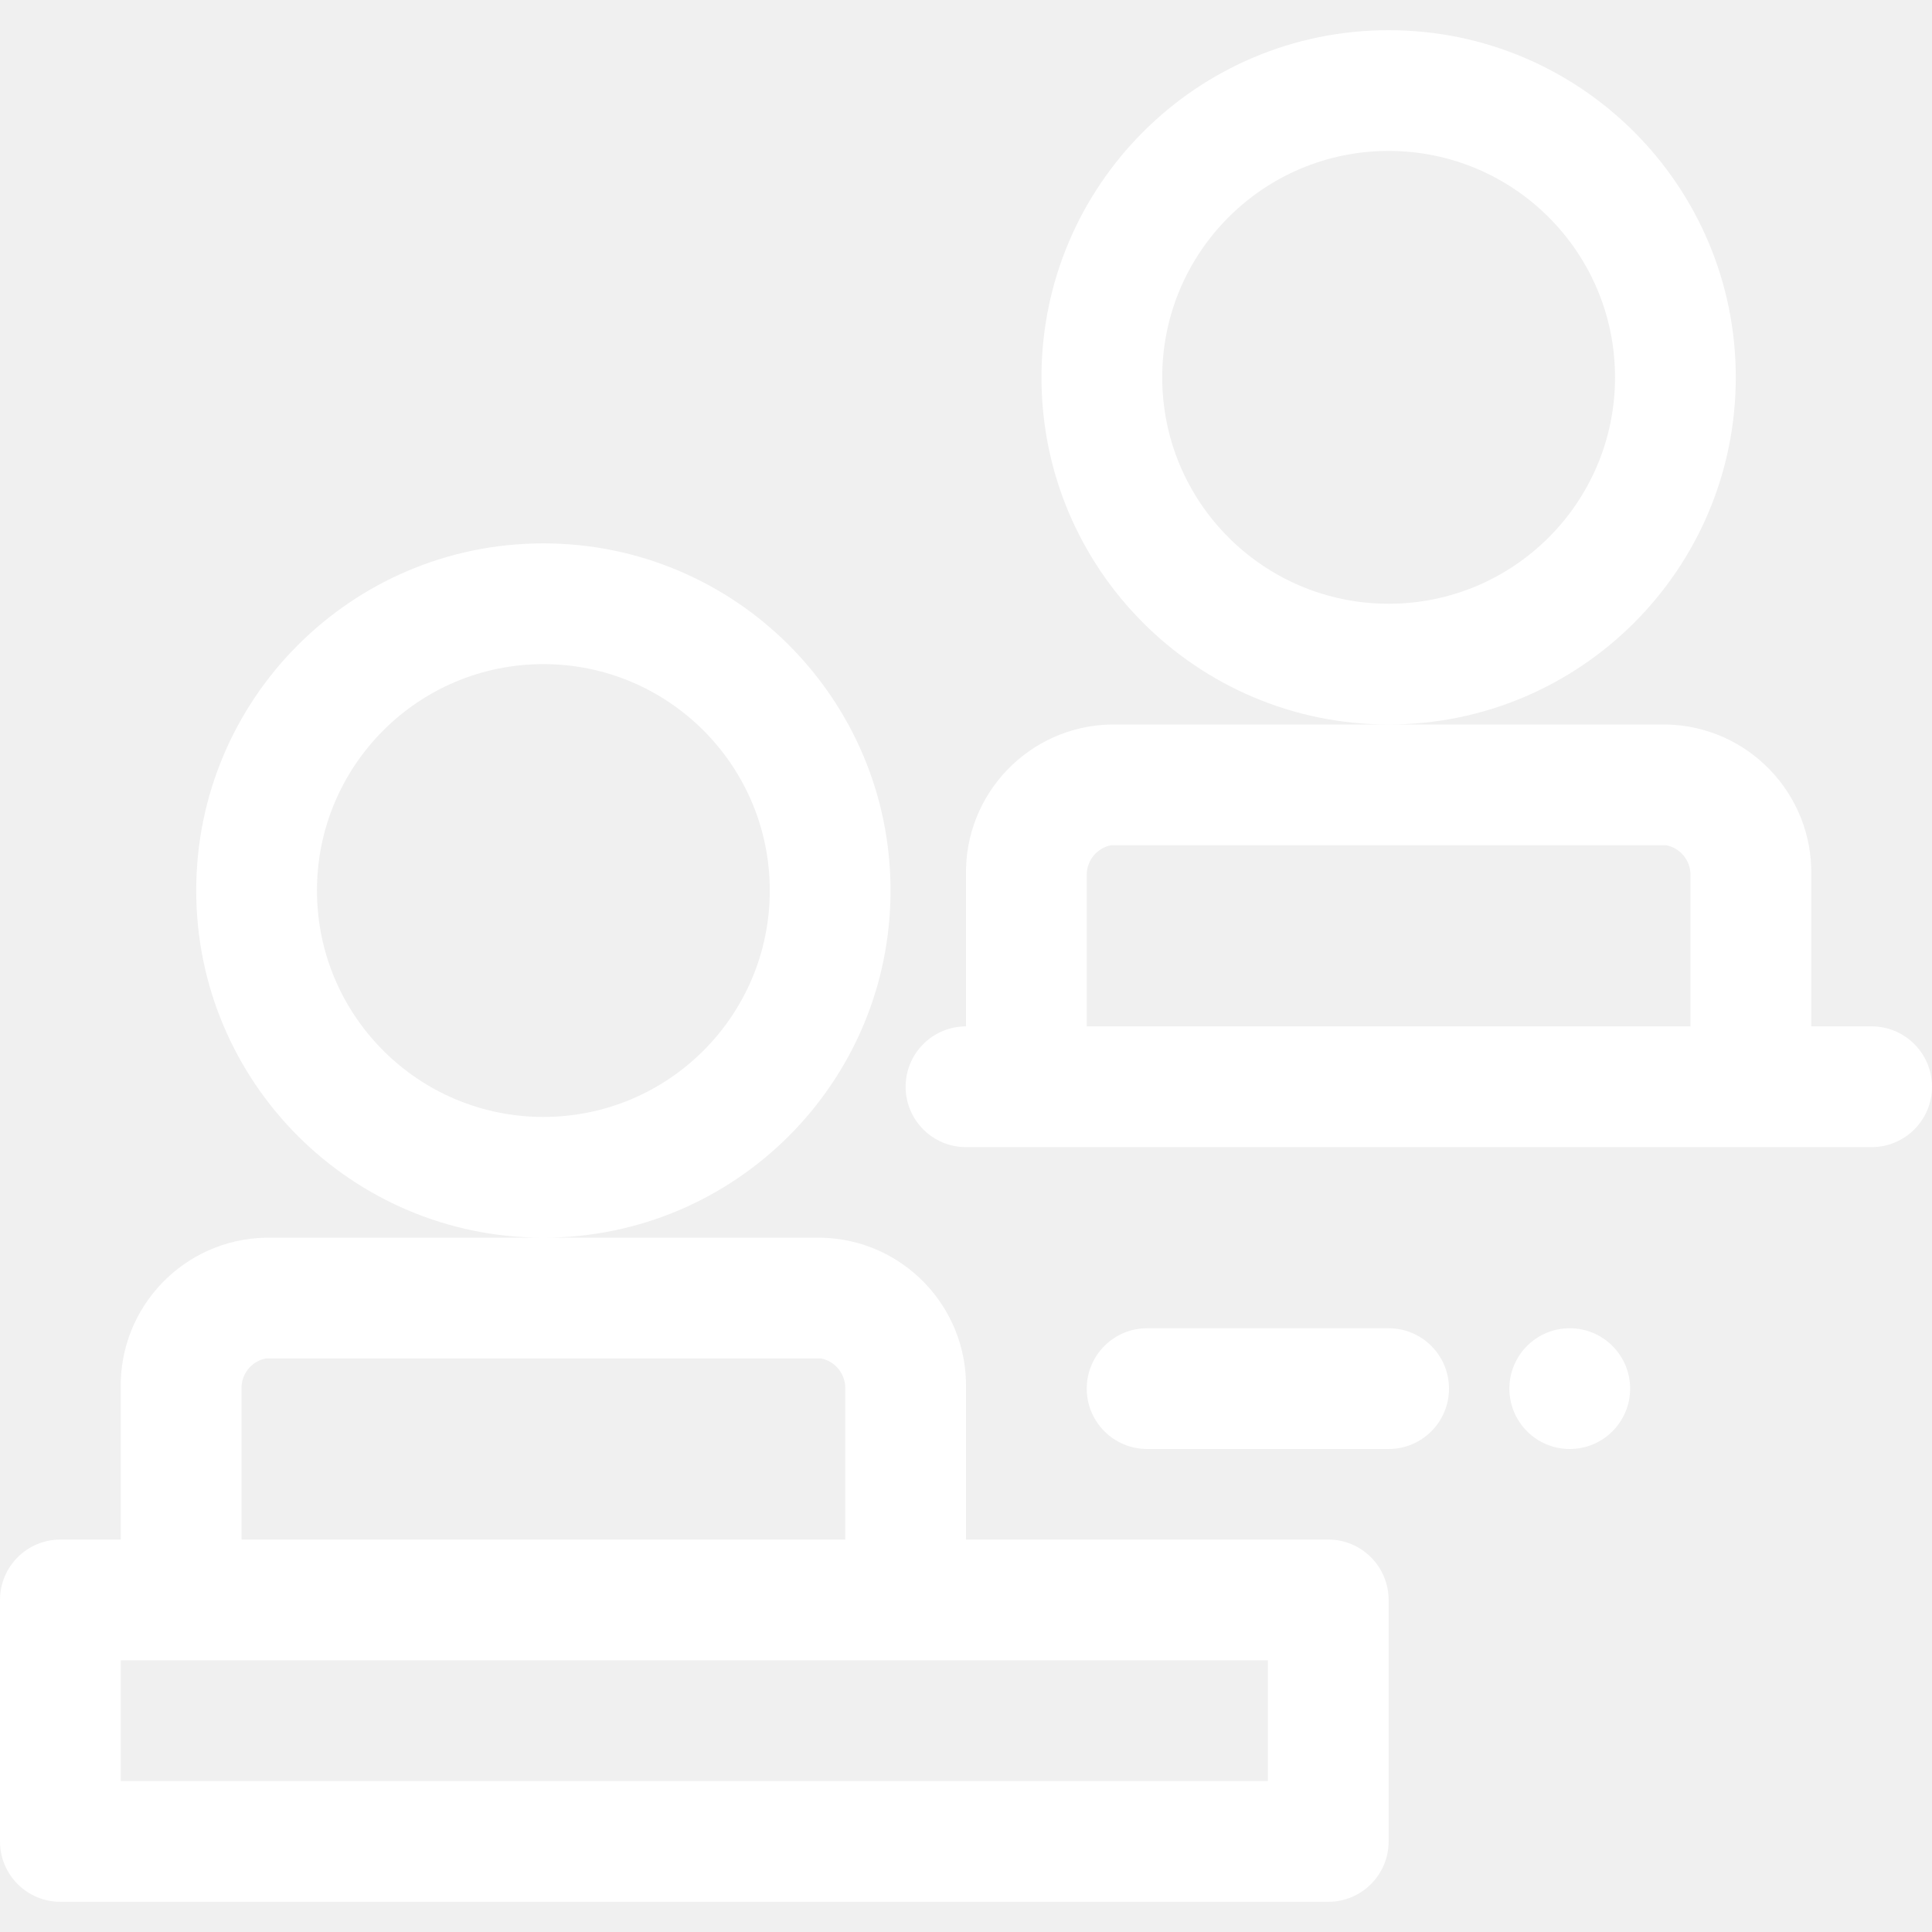
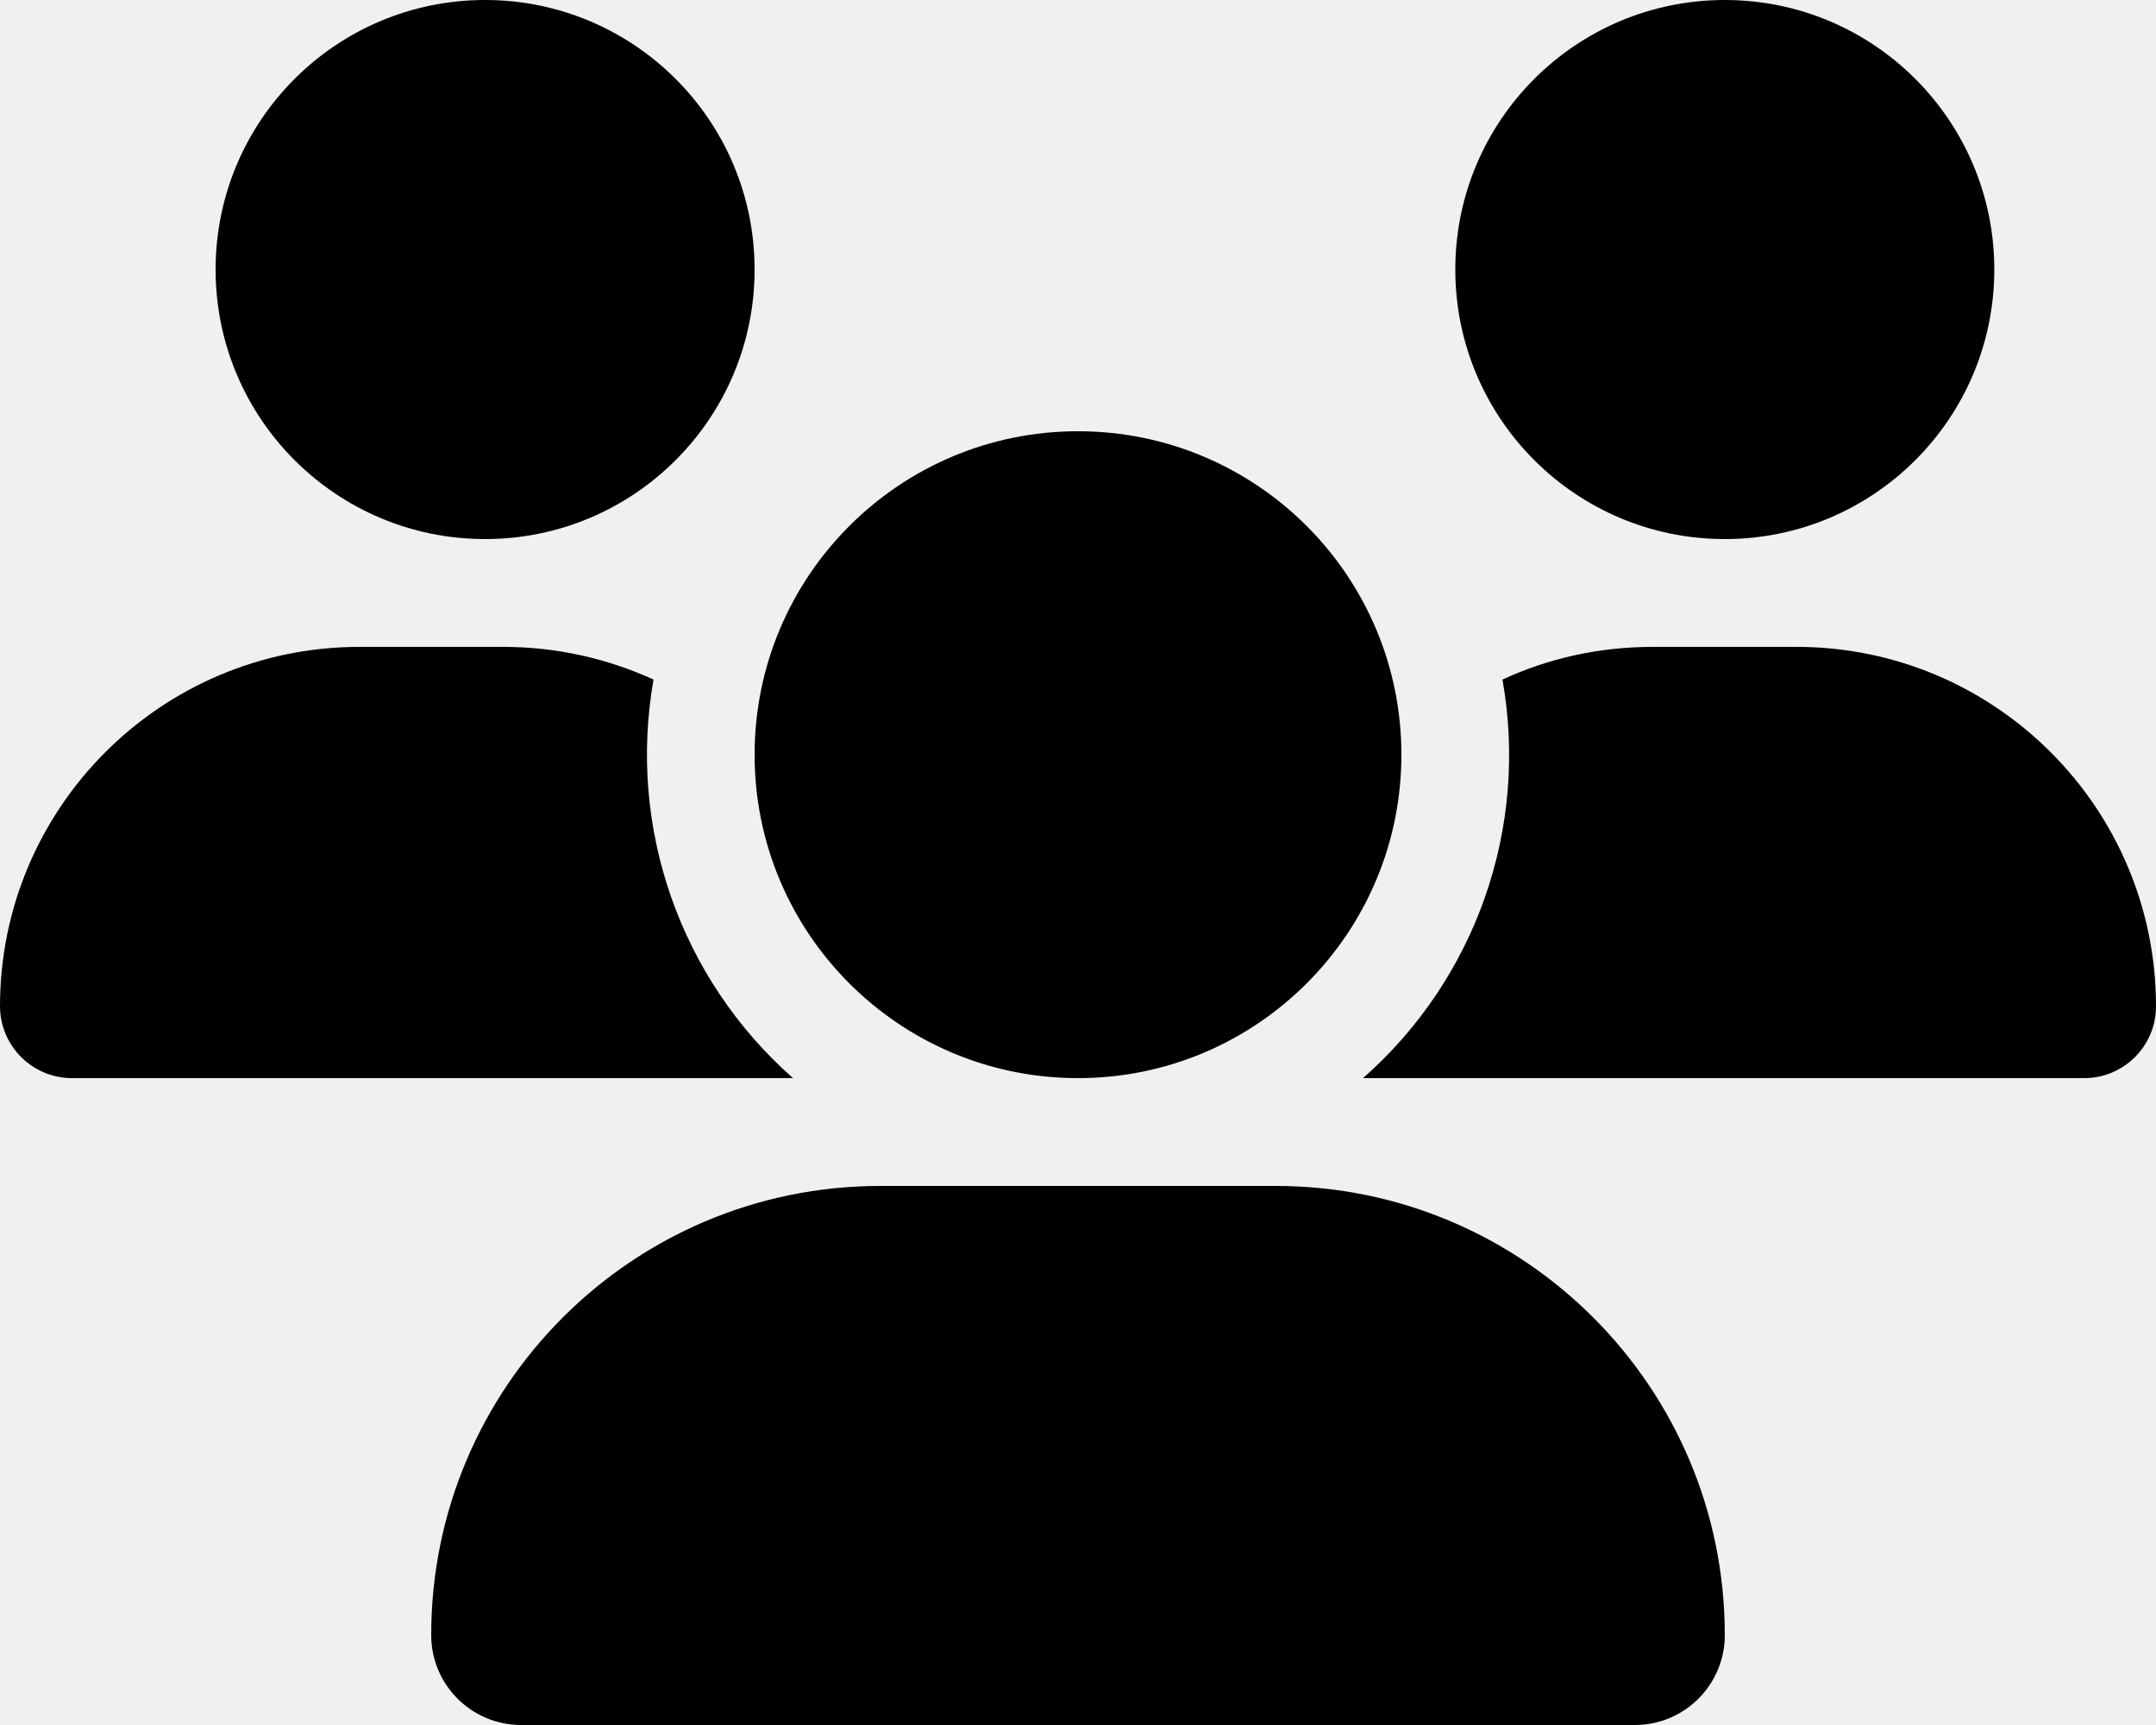
- <svg xmlns="http://www.w3.org/2000/svg" width="64" height="64" fill="none">
-   <path d="M29.5 29.5a11.5 11.5 0 1 0-23 0 11.5 11.5 0 0 0 23 0ZM18 37a7.5 7.5 0 1 1 0-15 7.5 7.5 0 0 1 0 15Zm39.5-24.5a11.5 11.5 0 1 0-23 0 11.5 11.5 0 0 0 23 0ZM46 20a7.5 7.5 0 1 1 0-15 7.5 7.5 0 0 1 0 15Zm16 14h-2v-5a4.9 4.9 0 0 0-4.8-5H36.8a4.9 4.9 0 0 0-4.8 5v5a2 2 0 0 0 0 4h30a2 2 0 0 0 0-4Zm-26 0v-5a1 1 0 0 1 .8-1h18.4a1 1 0 0 1 .8 1v5H36Zm8 17H32v-5a4.9 4.9 0 0 0-4.8-5H8.8A4.9 4.9 0 0 0 4 46v5H2a2 2 0 0 0-2 2v8a2 2 0 0 0 2 2h42a2 2 0 0 0 2-2v-8a2 2 0 0 0-2-2ZM8 46a1 1 0 0 1 .8-1h18.4a1 1 0 0 1 .8 1v5H8v-5Zm34 13H4v-4h38v4Z" fill="#fff" />
-   <path d="M46 44h-8a2 2 0 0 0 0 4h8a2 2 0 0 0 0-4ZM52 48a2 2 0 1 0 0-4 2 2 0 0 0 0 4Z" fill="#fff" />
+ <svg xmlns="http://www.w3.org/2000/svg" viewBox="0 0 640 512">
+   <path d="M144 160a80 80 0 1 1 0-160 80 80 0 0 1 0 160zm368 0a80 80 0 1 1 0-160 80 80 0 0 1 0 160zM0 298.7C0 239.8 47.8 192 106.7 192h42.7c15.9 0 31 3.5 44.6 9.7A128 128 0 0 0 235.4 320H21.3A21.4 21.4 0 0 1 0 298.7zM405.3 320h-.7A127.7 127.7 0 0 0 446 201.7c13.6-6.3 28.7-9.7 44.6-9.7h42.7c58.9 0 106.7 47.8 106.7 106.7 0 11.8-9.6 21.3-21.3 21.3H405.3zm10.7-96a96 96 0 1 1-192 0 96 96 0 0 1 192 0zM128 485.3c0-73.6 59.7-133.3 133.3-133.3h117.4c73.6 0 133.3 59.7 133.3 133.3a26.7 26.7 0 0 1-26.7 26.7H154.7a26.7 26.7 0 0 1-26.7-26.7z" />
</svg>
